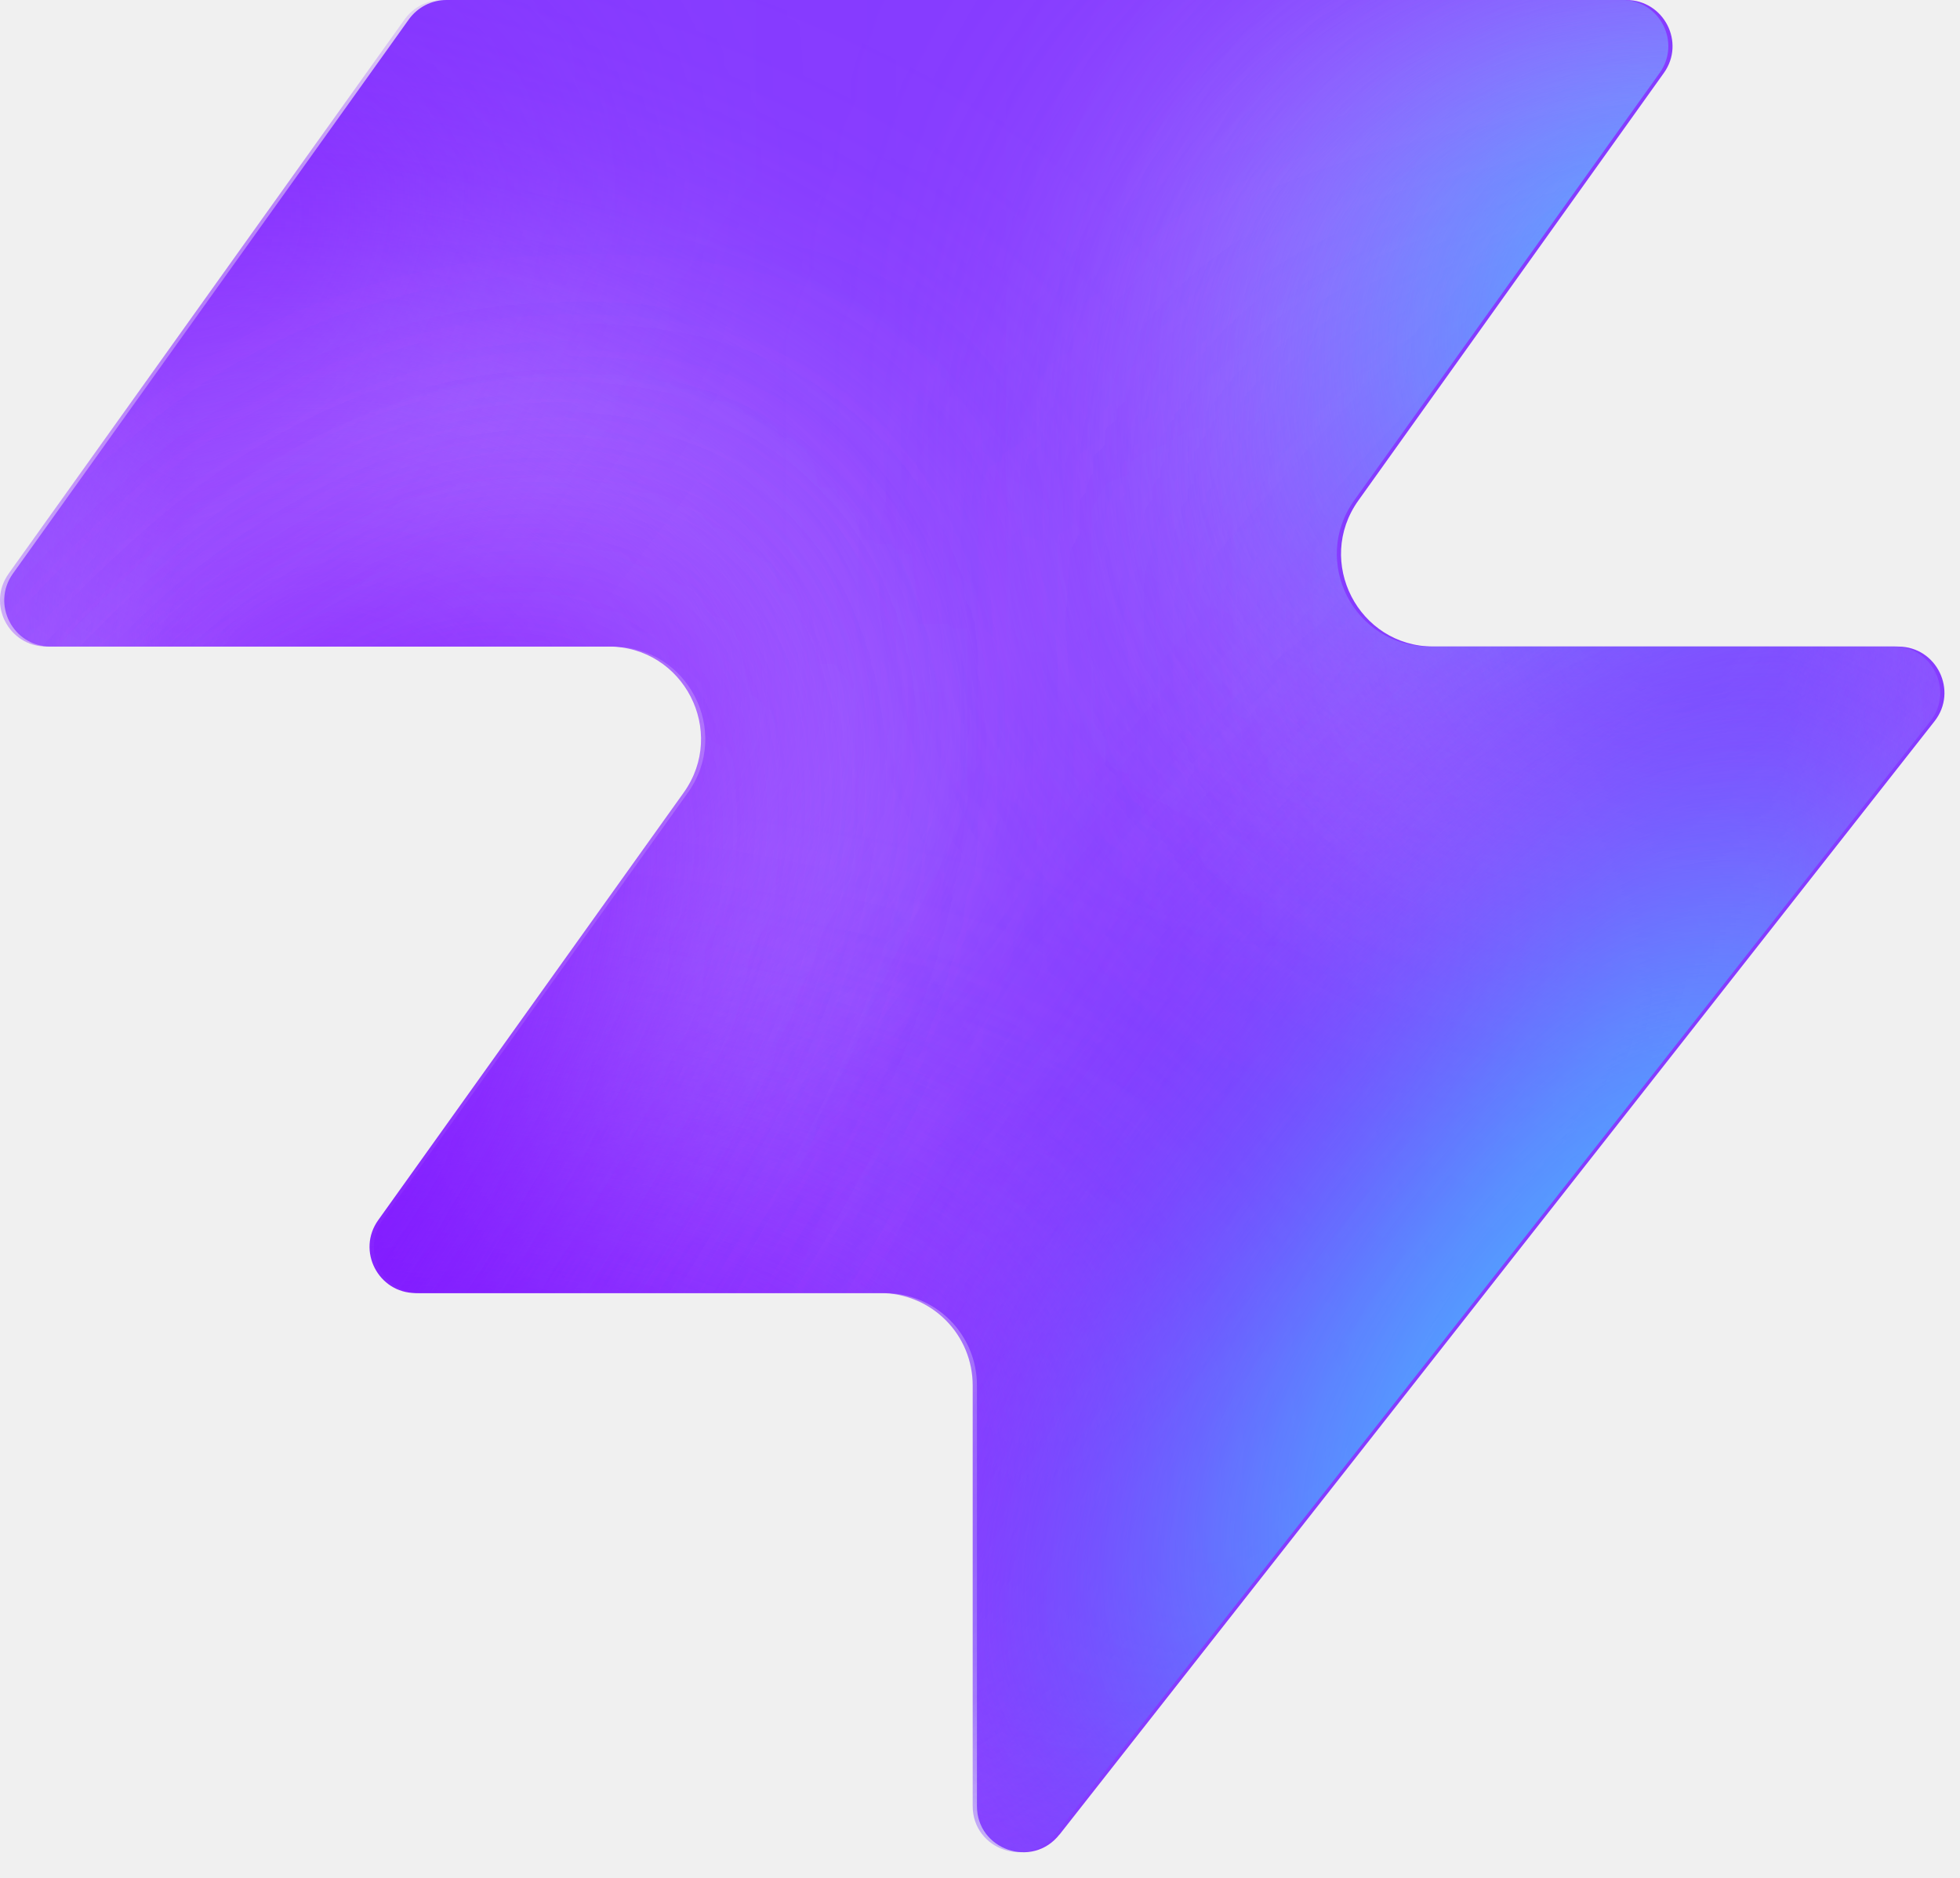
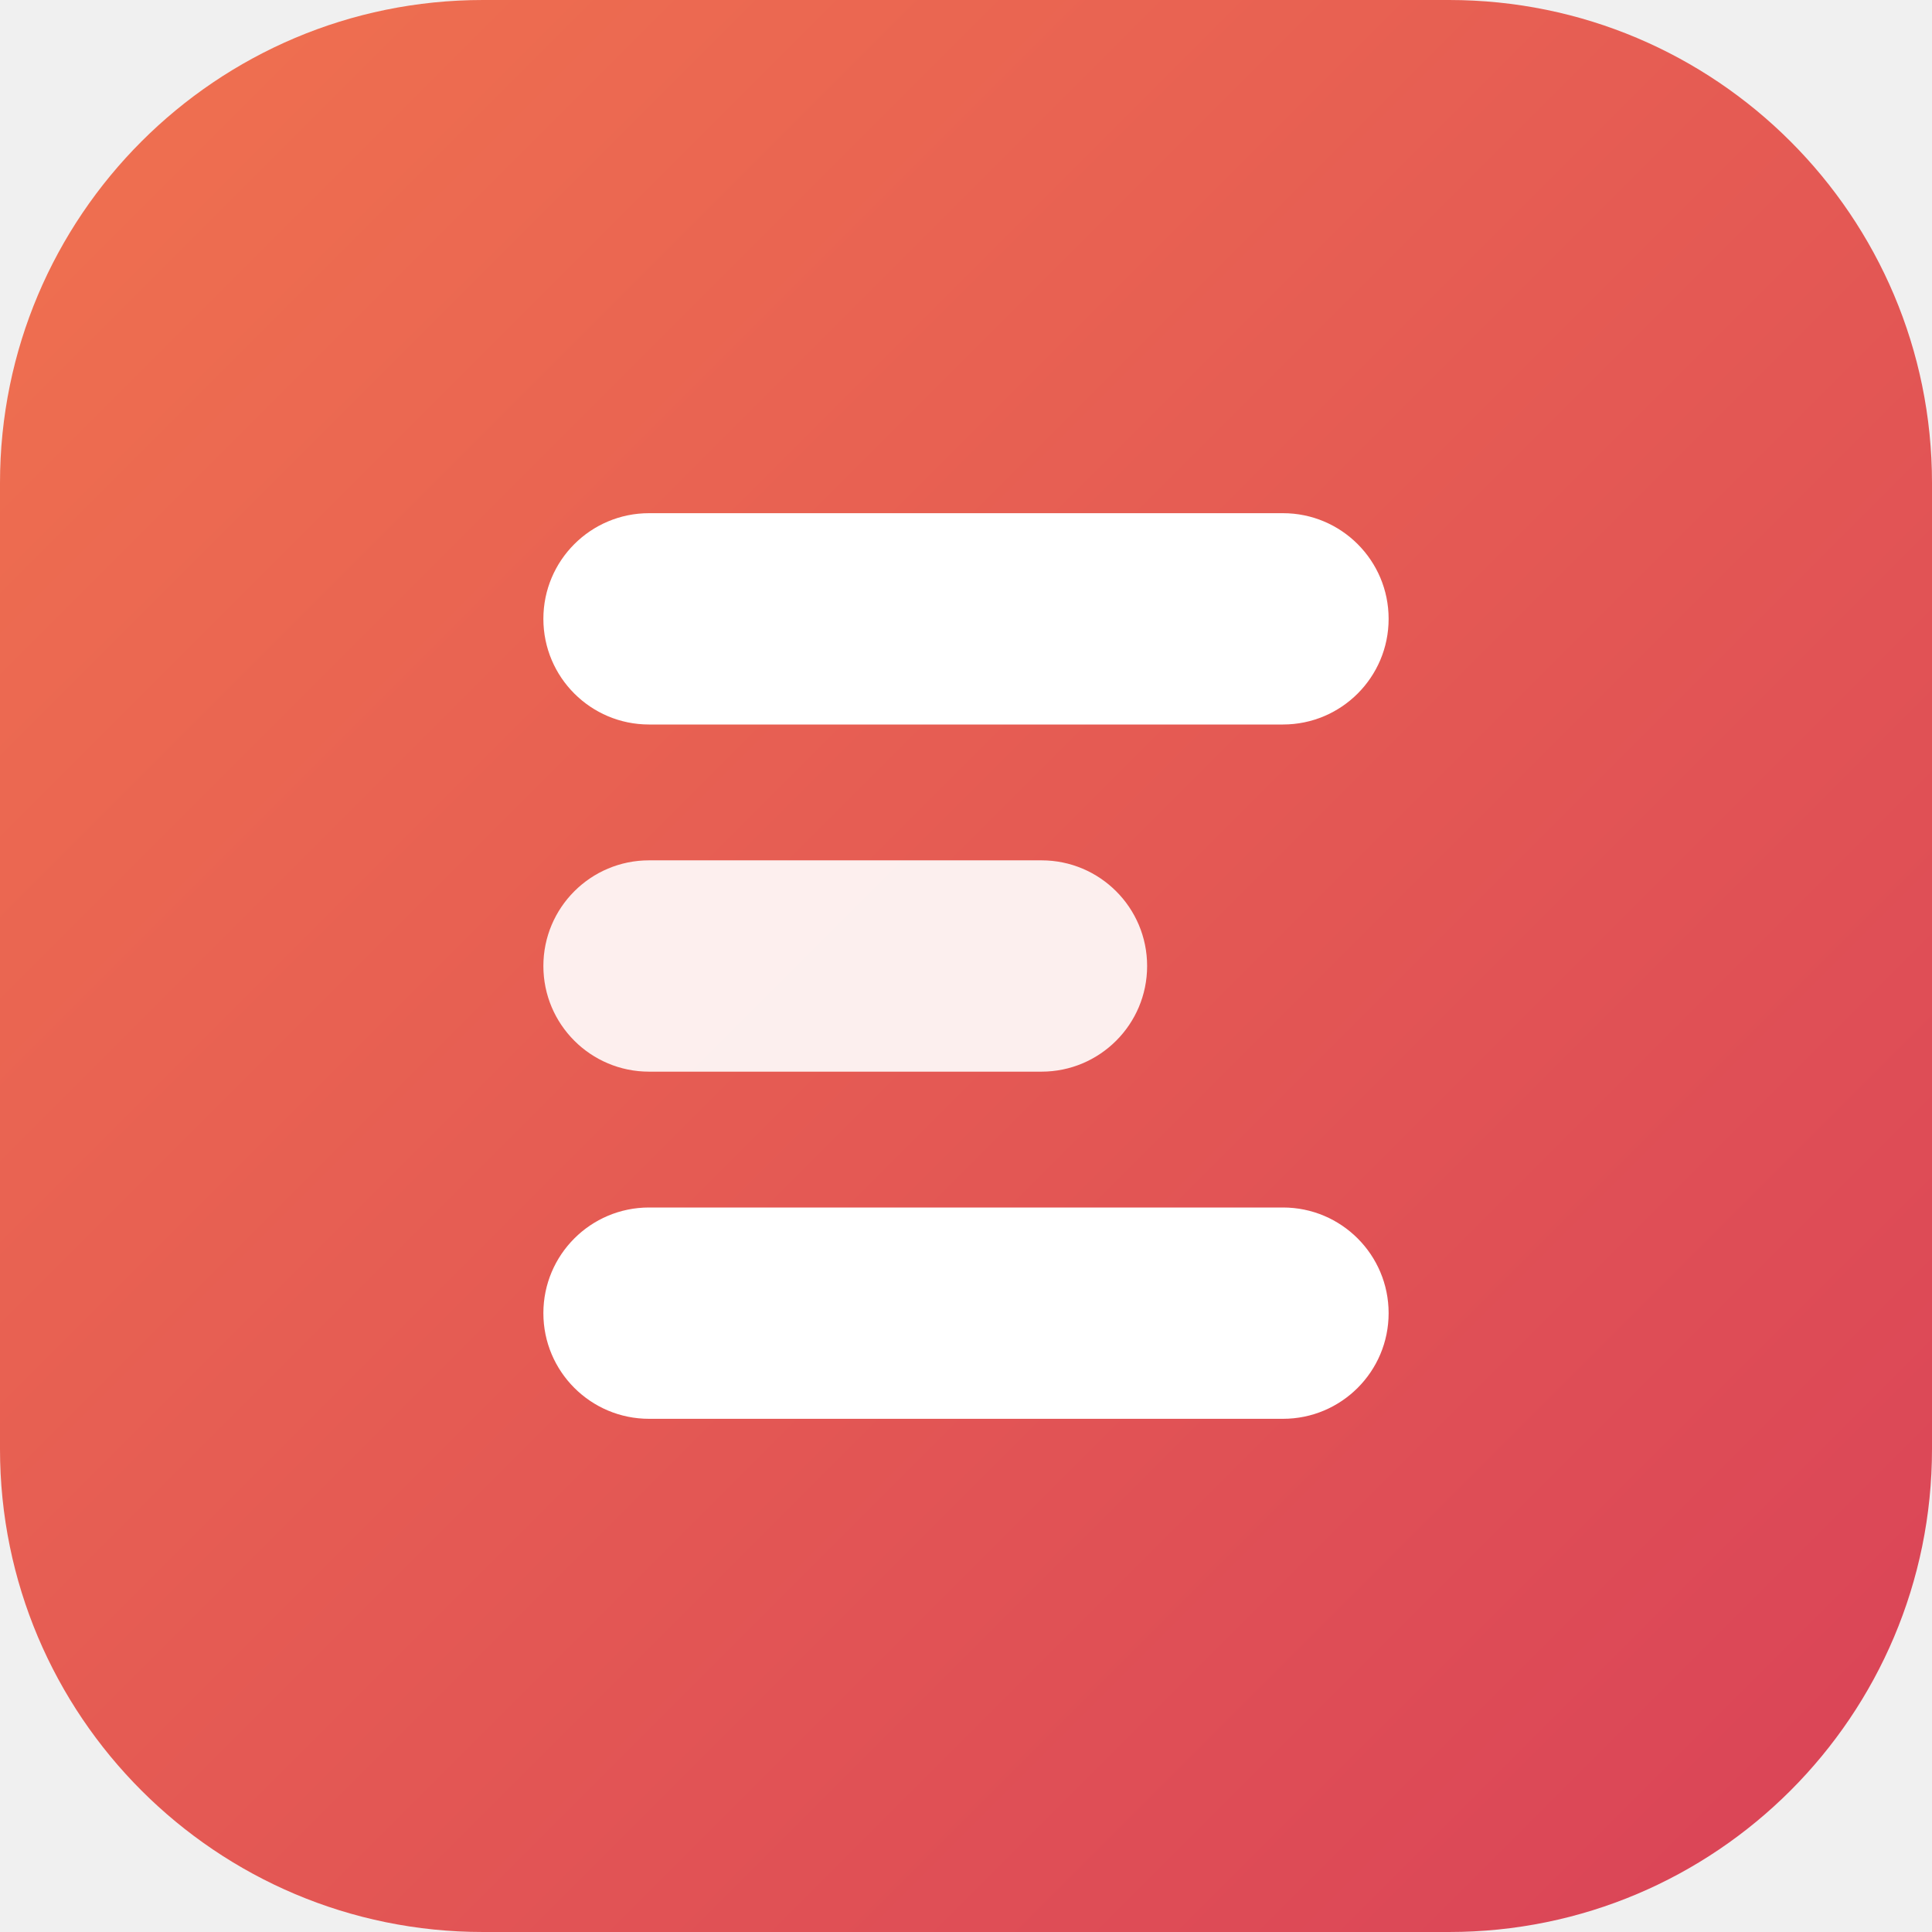
- <svg xmlns="http://www.w3.org/2000/svg" width="48" height="46" fill="none" viewBox="0 0 48 46">
-   <path fill="#863bff" d="M25.946 44.938c-.664.845-2.021.375-2.021-.698V33.937a2.26 2.26 0 0 0-2.262-2.262H10.287c-.92 0-1.456-1.04-.92-1.788l7.48-10.471c1.07-1.497 0-3.578-1.842-3.578H1.237c-.92 0-1.456-1.04-.92-1.788L10.013.474c.214-.297.556-.474.92-.474h28.894c.92 0 1.456 1.04.92 1.788l-7.48 10.471c-1.07 1.498 0 3.579 1.842 3.579h11.377c.943 0 1.473 1.088.89 1.83L25.947 44.94z" style="fill:#863bff;fill:color(display-p3 .525 .23 1);fill-opacity:1" />
-   <mask id="a" width="48" height="46" x="0" y="0" maskUnits="userSpaceOnUse" style="mask-type:alpha">
-     <path fill="#000" d="M25.842 44.938c-.664.844-2.021.375-2.021-.698V33.937a2.26 2.26 0 0 0-2.262-2.262H10.183c-.92 0-1.456-1.04-.92-1.788l7.48-10.471c1.07-1.498 0-3.579-1.842-3.579H1.133c-.92 0-1.456-1.04-.92-1.787L9.91.473c.214-.297.556-.474.92-.474h28.894c.92 0 1.456 1.04.92 1.788l-7.48 10.471c-1.07 1.498 0 3.578 1.842 3.578h11.377c.943 0 1.473 1.088.89 1.832L25.843 44.94z" style="fill:#000;fill-opacity:1" />
-   </mask>
-   <g mask="url(#a)">
-     <g filter="url(#b)">
-       <ellipse cx="5.508" cy="14.704" fill="#ede6ff" rx="5.508" ry="14.704" style="fill:#ede6ff;fill:color(display-p3 .927 .903 1);fill-opacity:1" transform="matrix(.00324 1 1 -.00324 -4.47 31.516)" />
-     </g>
-     <g filter="url(#c)">
-       <ellipse cx="10.399" cy="29.851" fill="#ede6ff" rx="10.399" ry="29.851" style="fill:#ede6ff;fill:color(display-p3 .927 .903 1);fill-opacity:1" transform="matrix(.00324 1 1 -.00324 -39.328 7.883)" />
-     </g>
-     <g filter="url(#d)">
-       <ellipse cx="5.508" cy="30.487" fill="#7e14ff" rx="5.508" ry="30.487" style="fill:#7e14ff;fill:color(display-p3 .492 .077 1);fill-opacity:1" transform="rotate(89.814 -25.913 -14.639)scale(1 -1)" />
-     </g>
-     <g filter="url(#e)">
-       <ellipse cx="5.508" cy="30.599" fill="#7e14ff" rx="5.508" ry="30.599" style="fill:#7e14ff;fill:color(display-p3 .492 .077 1);fill-opacity:1" transform="rotate(89.814 -32.644 -3.334)scale(1 -1)" />
-     </g>
-     <g filter="url(#f)">
-       <ellipse cx="5.508" cy="30.599" fill="#7e14ff" rx="5.508" ry="30.599" style="fill:#7e14ff;fill:color(display-p3 .492 .077 1);fill-opacity:1" transform="matrix(.00324 1 1 -.00324 -34.34 30.47)" />
-     </g>
-     <g filter="url(#g)">
-       <ellipse cx="14.072" cy="22.078" fill="#ede6ff" rx="14.072" ry="22.078" style="fill:#ede6ff;fill:color(display-p3 .927 .903 1);fill-opacity:1" transform="rotate(93.35 24.506 48.493)scale(-1 1)" />
-     </g>
-     <g filter="url(#h)">
-       <ellipse cx="3.47" cy="21.501" fill="#7e14ff" rx="3.47" ry="21.501" style="fill:#7e14ff;fill:color(display-p3 .492 .077 1);fill-opacity:1" transform="rotate(89.009 28.708 47.59)scale(-1 1)" />
-     </g>
-     <g filter="url(#i)">
-       <ellipse cx="3.47" cy="21.501" fill="#7e14ff" rx="3.47" ry="21.501" style="fill:#7e14ff;fill:color(display-p3 .492 .077 1);fill-opacity:1" transform="rotate(89.009 28.708 47.59)scale(-1 1)" />
-     </g>
-     <g filter="url(#j)">
-       <ellipse cx=".387" cy="8.972" fill="#7e14ff" rx="4.407" ry="29.108" style="fill:#7e14ff;fill:color(display-p3 .492 .077 1);fill-opacity:1" transform="rotate(39.51 .387 8.972)" />
-     </g>
-     <g filter="url(#k)">
-       <ellipse cx="47.523" cy="-6.092" fill="#7e14ff" rx="4.407" ry="29.108" style="fill:#7e14ff;fill:color(display-p3 .492 .077 1);fill-opacity:1" transform="rotate(37.892 47.523 -6.092)" />
-     </g>
-     <g filter="url(#l)">
-       <ellipse cx="41.412" cy="6.333" fill="#47bfff" rx="5.971" ry="9.665" style="fill:#47bfff;fill:color(display-p3 .28 .748 1);fill-opacity:1" transform="rotate(37.892 41.412 6.333)" />
-     </g>
-     <g filter="url(#m)">
-       <ellipse cx="-1.879" cy="38.332" fill="#7e14ff" rx="4.407" ry="29.108" style="fill:#7e14ff;fill:color(display-p3 .492 .077 1);fill-opacity:1" transform="rotate(37.892 -1.88 38.332)" />
-     </g>
-     <g filter="url(#n)">
-       <ellipse cx="-1.879" cy="38.332" fill="#7e14ff" rx="4.407" ry="29.108" style="fill:#7e14ff;fill:color(display-p3 .492 .077 1);fill-opacity:1" transform="rotate(37.892 -1.88 38.332)" />
-     </g>
-     <g filter="url(#o)">
-       <ellipse cx="35.651" cy="29.907" fill="#7e14ff" rx="4.407" ry="29.108" style="fill:#7e14ff;fill:color(display-p3 .492 .077 1);fill-opacity:1" transform="rotate(37.892 35.651 29.907)" />
-     </g>
-     <g filter="url(#p)">
-       <ellipse cx="38.418" cy="32.4" fill="#47bfff" rx="5.971" ry="15.297" style="fill:#47bfff;fill:color(display-p3 .28 .748 1);fill-opacity:1" transform="rotate(37.892 38.418 32.4)" />
-     </g>
-   </g>
+ <svg xmlns="http://www.w3.org/2000/svg" viewBox="0 0 64 64" width="64" height="64">
  <defs>
-     <filter id="b" width="60.045" height="41.654" x="-19.77" y="16.149" color-interpolation-filters="sRGB" filterUnits="userSpaceOnUse">
-       <feFlood flood-opacity="0" result="BackgroundImageFix" />
-       <feBlend in="SourceGraphic" in2="BackgroundImageFix" result="shape" />
-       <feGaussianBlur result="effect1_foregroundBlur_2002_17158" stdDeviation="7.659" />
-     </filter>
-     <filter id="c" width="90.34" height="51.437" x="-54.613" y="-7.533" color-interpolation-filters="sRGB" filterUnits="userSpaceOnUse">
-       <feFlood flood-opacity="0" result="BackgroundImageFix" />
-       <feBlend in="SourceGraphic" in2="BackgroundImageFix" result="shape" />
-       <feGaussianBlur result="effect1_foregroundBlur_2002_17158" stdDeviation="7.659" />
-     </filter>
-     <filter id="d" width="79.355" height="29.4" x="-49.64" y="2.03" color-interpolation-filters="sRGB" filterUnits="userSpaceOnUse">
-       <feFlood flood-opacity="0" result="BackgroundImageFix" />
-       <feBlend in="SourceGraphic" in2="BackgroundImageFix" result="shape" />
-       <feGaussianBlur result="effect1_foregroundBlur_2002_17158" stdDeviation="4.596" />
-     </filter>
-     <filter id="e" width="79.579" height="29.4" x="-45.045" y="20.029" color-interpolation-filters="sRGB" filterUnits="userSpaceOnUse">
-       <feFlood flood-opacity="0" result="BackgroundImageFix" />
-       <feBlend in="SourceGraphic" in2="BackgroundImageFix" result="shape" />
-       <feGaussianBlur result="effect1_foregroundBlur_2002_17158" stdDeviation="4.596" />
-     </filter>
-     <filter id="f" width="79.579" height="29.4" x="-43.513" y="21.178" color-interpolation-filters="sRGB" filterUnits="userSpaceOnUse">
-       <feFlood flood-opacity="0" result="BackgroundImageFix" />
-       <feBlend in="SourceGraphic" in2="BackgroundImageFix" result="shape" />
-       <feGaussianBlur result="effect1_foregroundBlur_2002_17158" stdDeviation="4.596" />
-     </filter>
-     <filter id="g" width="74.749" height="58.852" x="15.756" y="-17.901" color-interpolation-filters="sRGB" filterUnits="userSpaceOnUse">
-       <feFlood flood-opacity="0" result="BackgroundImageFix" />
-       <feBlend in="SourceGraphic" in2="BackgroundImageFix" result="shape" />
-       <feGaussianBlur result="effect1_foregroundBlur_2002_17158" stdDeviation="7.659" />
-     </filter>
-     <filter id="h" width="61.377" height="25.362" x="23.548" y="2.284" color-interpolation-filters="sRGB" filterUnits="userSpaceOnUse">
-       <feFlood flood-opacity="0" result="BackgroundImageFix" />
-       <feBlend in="SourceGraphic" in2="BackgroundImageFix" result="shape" />
-       <feGaussianBlur result="effect1_foregroundBlur_2002_17158" stdDeviation="4.596" />
-     </filter>
-     <filter id="i" width="61.377" height="25.362" x="23.548" y="2.284" color-interpolation-filters="sRGB" filterUnits="userSpaceOnUse">
-       <feFlood flood-opacity="0" result="BackgroundImageFix" />
-       <feBlend in="SourceGraphic" in2="BackgroundImageFix" result="shape" />
-       <feGaussianBlur result="effect1_foregroundBlur_2002_17158" stdDeviation="4.596" />
-     </filter>
-     <filter id="j" width="56.045" height="63.649" x="-27.636" y="-22.853" color-interpolation-filters="sRGB" filterUnits="userSpaceOnUse">
-       <feFlood flood-opacity="0" result="BackgroundImageFix" />
-       <feBlend in="SourceGraphic" in2="BackgroundImageFix" result="shape" />
-       <feGaussianBlur result="effect1_foregroundBlur_2002_17158" stdDeviation="4.596" />
-     </filter>
-     <filter id="k" width="54.814" height="64.646" x="20.116" y="-38.415" color-interpolation-filters="sRGB" filterUnits="userSpaceOnUse">
-       <feFlood flood-opacity="0" result="BackgroundImageFix" />
-       <feBlend in="SourceGraphic" in2="BackgroundImageFix" result="shape" />
-       <feGaussianBlur result="effect1_foregroundBlur_2002_17158" stdDeviation="4.596" />
-     </filter>
-     <filter id="l" width="33.541" height="35.313" x="24.641" y="-11.323" color-interpolation-filters="sRGB" filterUnits="userSpaceOnUse">
-       <feFlood flood-opacity="0" result="BackgroundImageFix" />
-       <feBlend in="SourceGraphic" in2="BackgroundImageFix" result="shape" />
-       <feGaussianBlur result="effect1_foregroundBlur_2002_17158" stdDeviation="4.596" />
-     </filter>
-     <filter id="m" width="54.814" height="64.646" x="-29.286" y="6.009" color-interpolation-filters="sRGB" filterUnits="userSpaceOnUse">
-       <feFlood flood-opacity="0" result="BackgroundImageFix" />
-       <feBlend in="SourceGraphic" in2="BackgroundImageFix" result="shape" />
-       <feGaussianBlur result="effect1_foregroundBlur_2002_17158" stdDeviation="4.596" />
-     </filter>
-     <filter id="n" width="54.814" height="64.646" x="-29.286" y="6.009" color-interpolation-filters="sRGB" filterUnits="userSpaceOnUse">
-       <feFlood flood-opacity="0" result="BackgroundImageFix" />
-       <feBlend in="SourceGraphic" in2="BackgroundImageFix" result="shape" />
-       <feGaussianBlur result="effect1_foregroundBlur_2002_17158" stdDeviation="4.596" />
-     </filter>
-     <filter id="o" width="54.814" height="64.646" x="8.244" y="-2.416" color-interpolation-filters="sRGB" filterUnits="userSpaceOnUse">
-       <feFlood flood-opacity="0" result="BackgroundImageFix" />
-       <feBlend in="SourceGraphic" in2="BackgroundImageFix" result="shape" />
-       <feGaussianBlur result="effect1_foregroundBlur_2002_17158" stdDeviation="4.596" />
-     </filter>
-     <filter id="p" width="39.409" height="43.623" x="18.713" y="10.588" color-interpolation-filters="sRGB" filterUnits="userSpaceOnUse">
-       <feFlood flood-opacity="0" result="BackgroundImageFix" />
-       <feBlend in="SourceGraphic" in2="BackgroundImageFix" result="shape" />
-       <feGaussianBlur result="effect1_foregroundBlur_2002_17158" stdDeviation="4.596" />
-     </filter>
+     <linearGradient id="g" x1="0" y1="0" x2="1" y2="1">
+       <stop offset="0" stop-color="#f0724f" />
+       <stop offset="1" stop-color="#d94258" />
+     </linearGradient>
  </defs>
+   <rect width="64" height="64" rx="16" fill="url(#g)" />
+   <rect x="18" y="17" width="28" height="7" rx="3.5" fill="#fff" />
+   <rect x="18" y="28.5" width="20" height="7" rx="3.5" fill="#fff" opacity=".9" />
+   <rect x="18" y="40" width="28" height="7" rx="3.5" fill="#fff" />
</svg>
